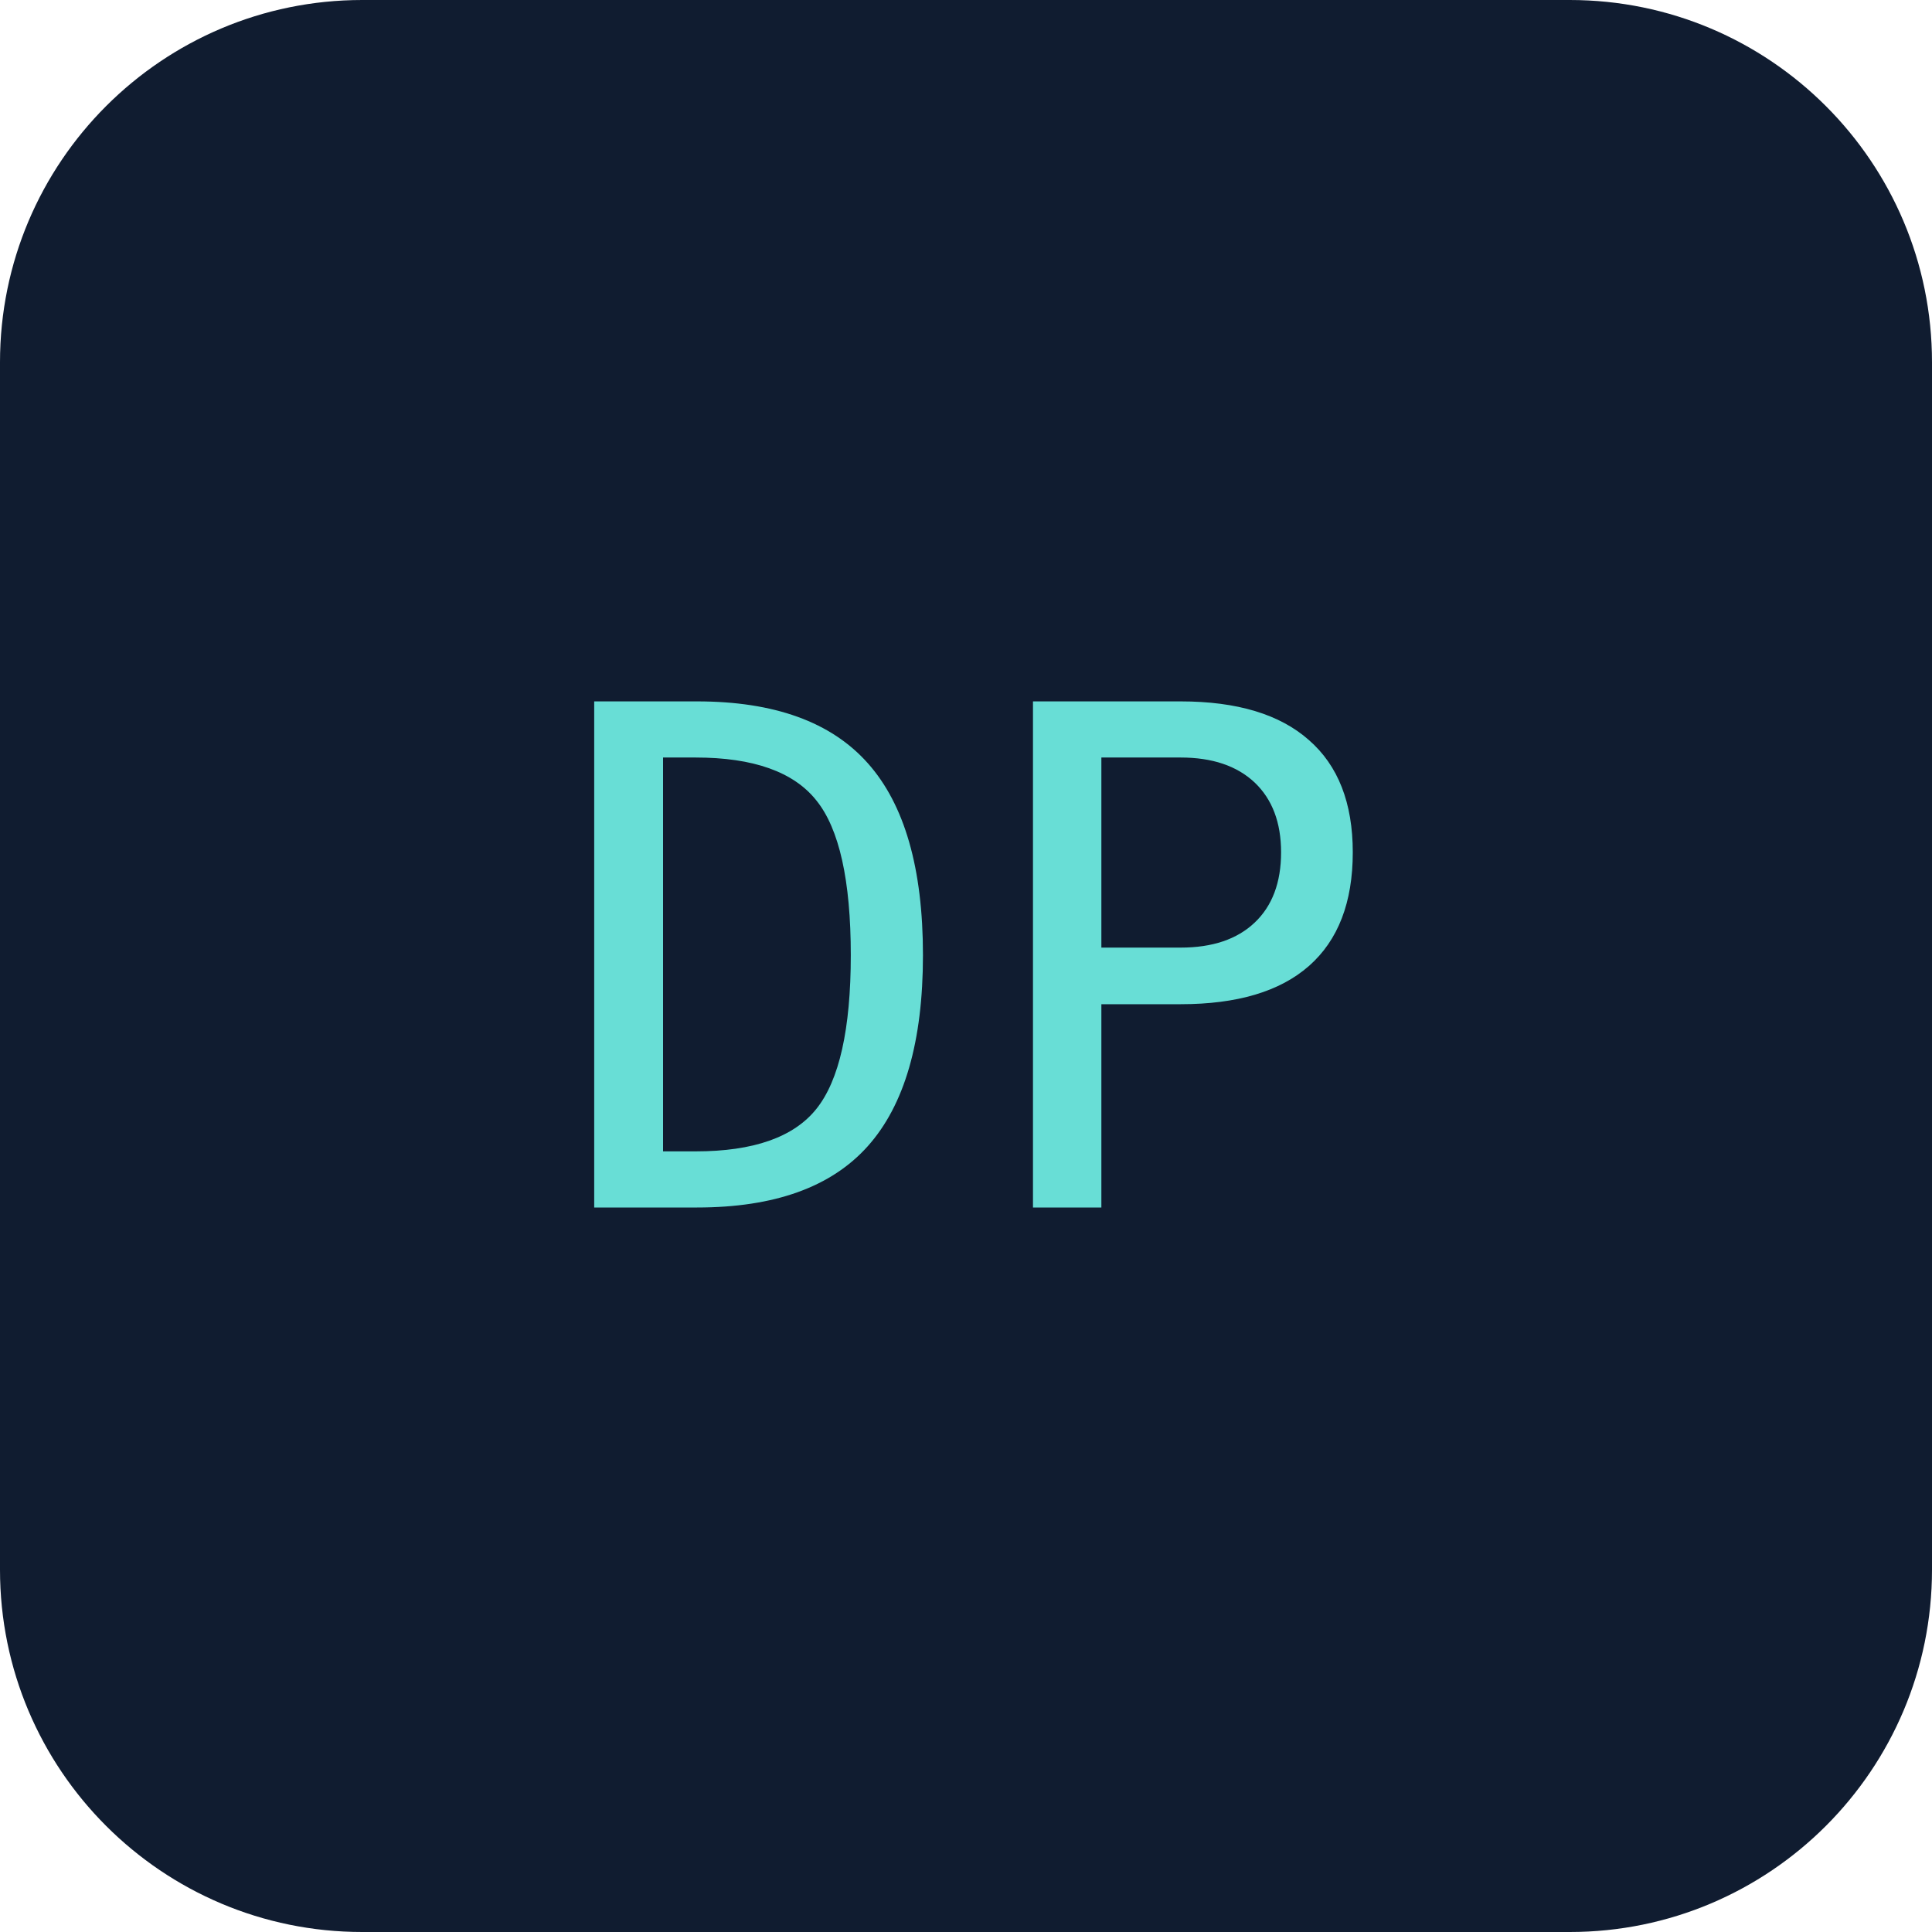
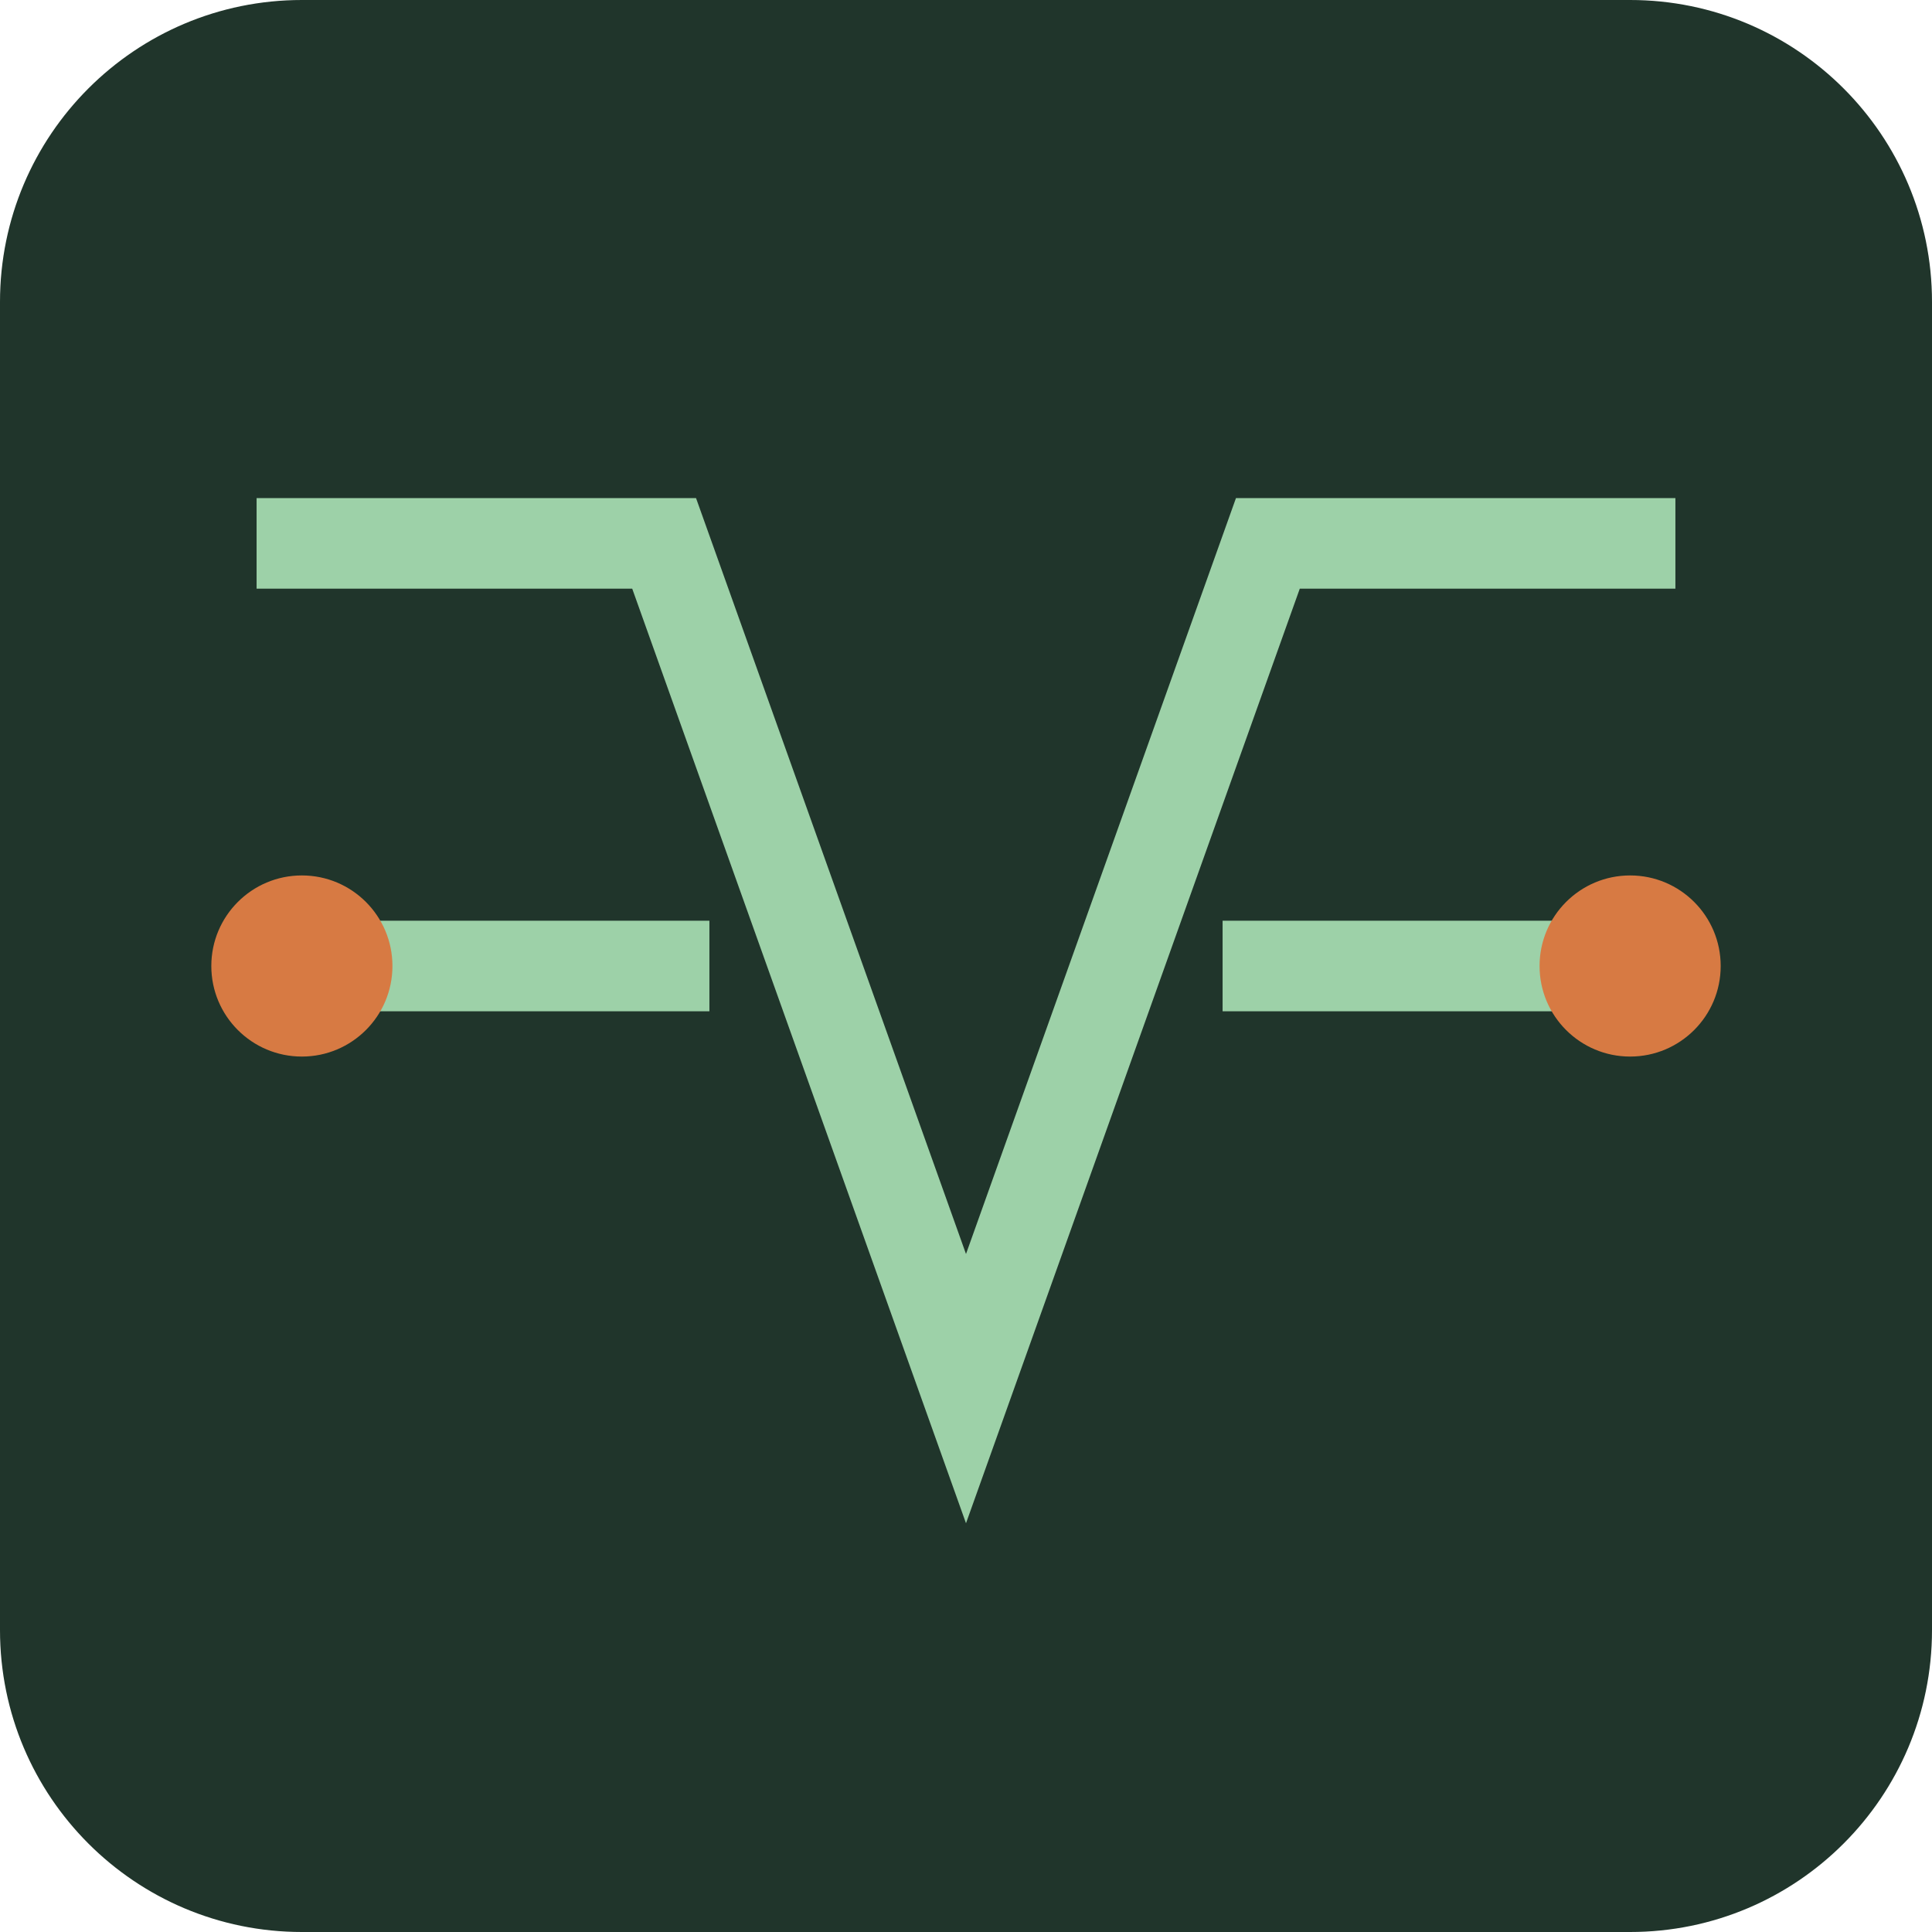
<svg xmlns="http://www.w3.org/2000/svg" viewBox="0 0 64 64">
-   <rect width="64" height="64" rx="12" fill="#101c30" />
-   <text x="32" y="40" text-anchor="middle" font-family="monospace" font-size="23" fill="#68ded6">DP</text>
+   <rect width="64" height="64" rx="10" fill="#20352b" />
+   <path d="M10 18h12l10 28 10-28h12M10 32h12m20 0h12" fill="none" stroke="#9dd1a8" stroke-width="3" stroke-linecap="square" />
+   <circle cx="10" cy="32" r="3" fill="#d77a43" />
+   <circle cx="54" cy="32" r="3" fill="#d77a43" />
</svg>
